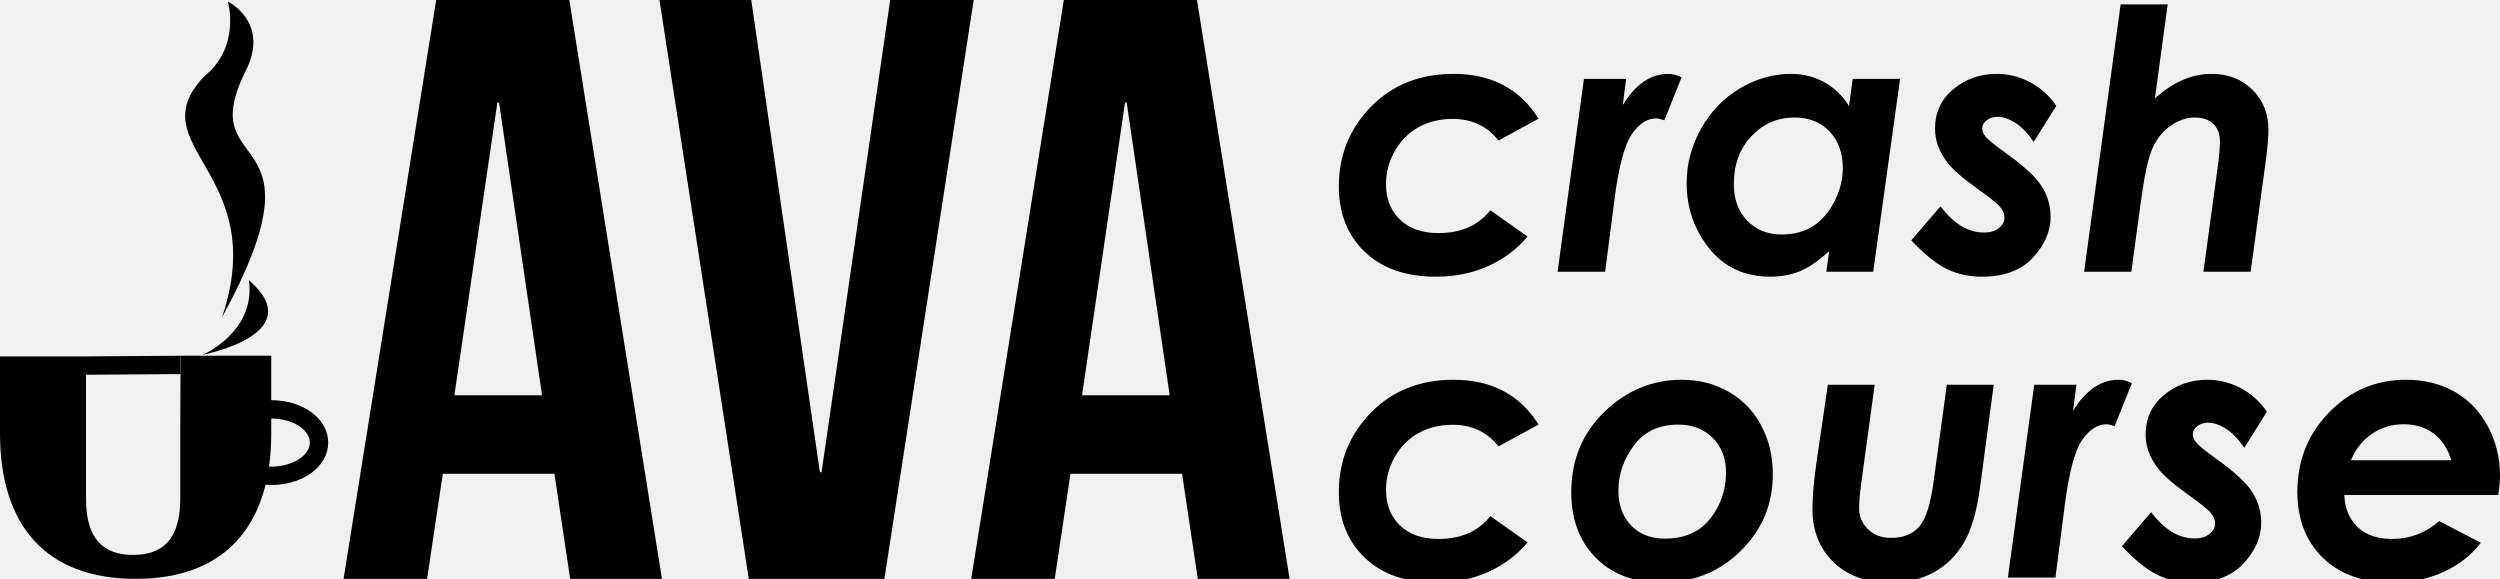
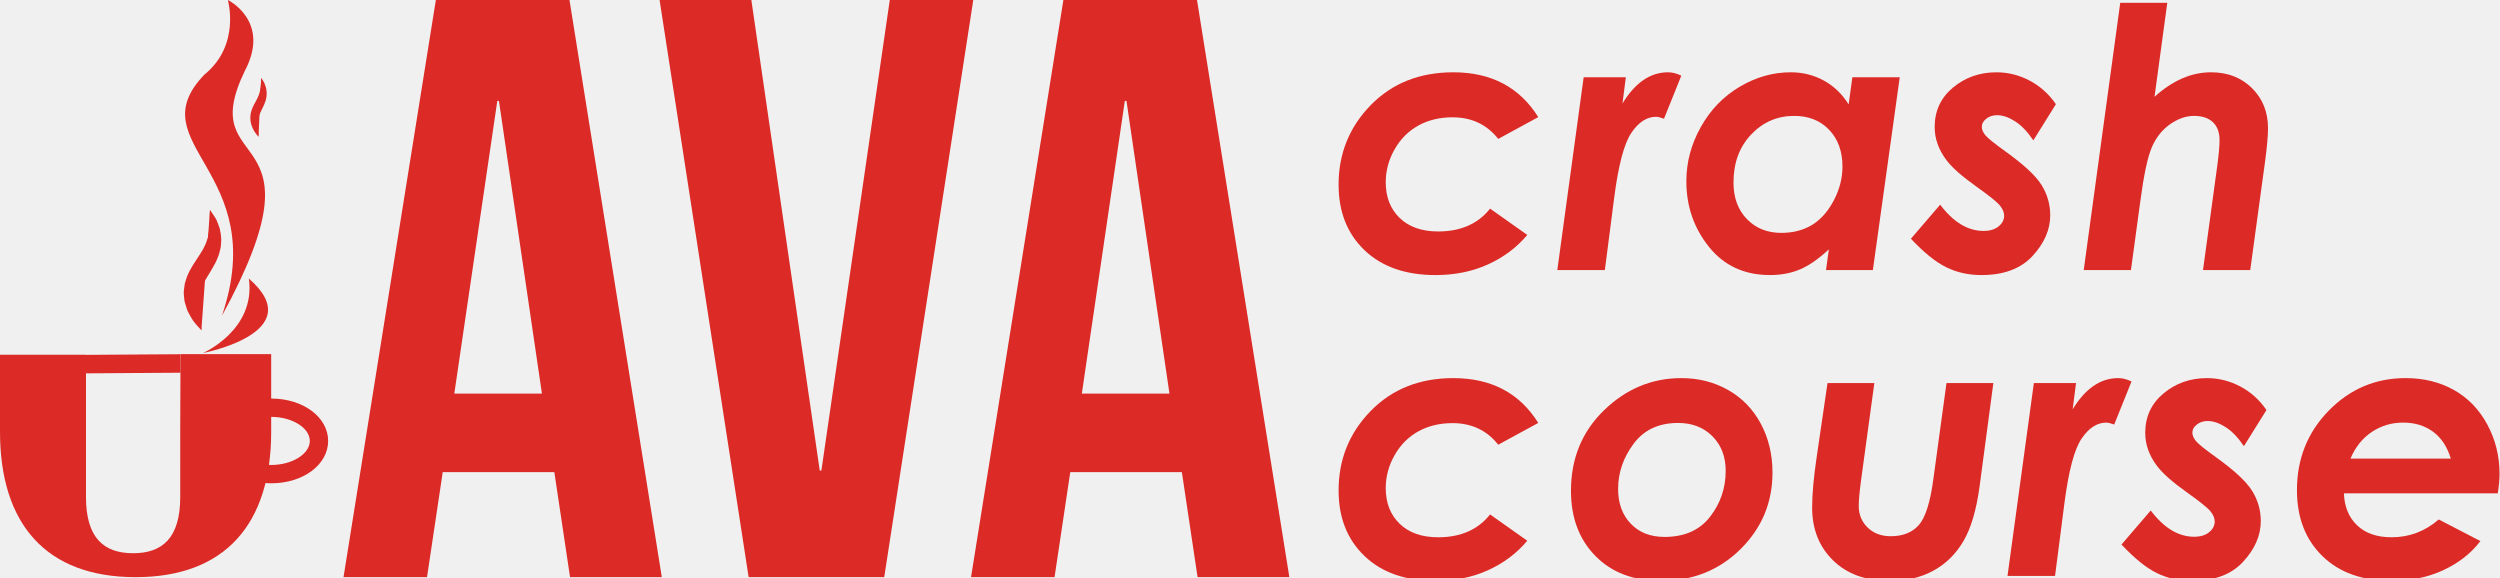
- <svg xmlns="http://www.w3.org/2000/svg" version="1.1" id="Layer_1" x="0px" y="0px" width="545.548px" height="126.315px" viewBox="0 0 545.548 126.315" enable-background="new 0 0 545.548 126.315" xml:space="preserve">
+ <svg xmlns="http://www.w3.org/2000/svg" version="1.1" id="Layer_1" x="0px" y="0px" width="545.649px" height="125.971px" viewBox="0 0 545.649 125.971" enable-background="new 0 0 545.649 125.971" xml:space="preserve">
+   <style>
+         path,
+         rect {
+             fill: #dc2a26
+         }
+ 
+     </style>
  <g>
-     <path d="M144.449,126.315h-20.03l-3.428-22.917H96.629l-3.429,22.917H74.975L95.186,0h29.053L144.449,126.315z M99.156,86.255   h19.127L108.9,22.376h-0.361L99.156,86.255z" />
-     <path d="M178.916,103.037h0.361L194.254,0h18.226l-19.489,126.315h-29.594L143.909,0h20.03L178.916,103.037z" />
-     <path d="M281.413,126.315h-20.03l-3.428-22.917h-24.361l-3.429,22.917h-18.226L232.15,0h29.053L281.413,126.315z M236.12,86.255   h19.127l-9.383-63.879h-0.361L236.12,86.255z" />
+     <path d="M144.449,125.971h-20.03l-3.428-22.917H96.629l-3.429,22.917H74.975L95.186-0.345h29.053L144.449,125.971z M99.156,85.911   h19.127L108.9,22.031h-0.361L99.156,85.911z" />
+     <path d="M178.916,102.692h0.361L194.254-0.345h18.226l-19.489,126.315h-29.594L143.909-0.345h20.03L178.916,102.692z" />
+     <path d="M281.413,125.971h-20.03l-3.428-22.917h-24.361l-3.429,22.917h-18.226L232.15-0.345h29.053L281.413,125.971z    M236.12,85.911h19.127l-9.383-63.879h-0.361L236.12,85.911z" />
  </g>
  <g>
-     <path d="M18.767,77.774v15.608v15.437c0,9.023,3.97,12.271,10.286,12.271c6.315,0,10.286-3.248,10.286-12.271l0.001-15.437   l0.06-15.75h19.789v16.924c0,20.21-10.105,31.759-29.594,31.759C10.105,126.315,0,114.767,0,94.557V77.774H18.767z" />
+     <path d="M18.767,77.43v15.608v15.437c0,9.023,3.97,12.271,10.286,12.271c6.315,0,10.286-3.248,10.286-12.271l0.001-15.437   l0.06-15.75h19.789v16.924c0,20.21-10.105,31.759-29.594,31.759C10.105,125.971,0,114.422,0,94.212V77.43H18.767z" />
  </g>
-   <rect x="27.083" y="69.387" transform="matrix(0.0068 1 -1 0.0068 108.5862 50.0762)" width="4" height="20.633" />
-   <path d="M49.73,0.345c0,0,2.848,9.827-5.095,16.262c-14.743,15.291,14.596,20.873,3.799,52.668  c23.701-43.361-6.223-30.148,4.966-53.396C59.231,4.956,49.73,0.345,49.73,0.345z" />
-   <path d="M44.293,77.399c0,0,11.572-5,10.029-16.25C67.824,72.899,44.293,77.399,44.293,77.399z" />
-   <path d="M59.188,105.83c-6.971,0-12.431-4.063-12.431-9.25c0-5.186,5.46-9.249,12.431-9.249c6.971,0,12.432,4.063,12.432,9.249  C71.619,101.767,66.159,105.83,59.188,105.83z M59.188,91.331c-4.57,0-8.431,2.403-8.431,5.249c0,2.846,3.861,5.25,8.431,5.25  c4.57,0,8.432-2.404,8.432-5.25C67.619,93.734,63.758,91.331,59.188,91.331z" />
+   <rect x="27.065" y="69.08" transform="matrix(0.0068 1 -1 0.0068 108.2807 49.7759)" width="4.037" height="20.633" />
+   <path d="M49.73,0c0,0,2.848,9.827-5.095,16.262C29.893,31.552,59.231,37.135,48.435,68.93c23.701-43.361-6.223-30.148,4.966-53.396  C59.231,4.611,49.73,0,49.73,0z" />
+   <path d="M44.293,77.055c0,0,11.572-5,10.029-16.25C67.824,72.555,44.293,77.055,44.293,77.055z" />
+   <path d="M59.188,105.485c-6.971,0-12.431-4.063-12.431-9.25c0-5.186,5.46-9.249,12.431-9.249c6.971,0,12.432,4.063,12.432,9.249  C71.619,101.422,66.159,105.485,59.188,105.485z M59.188,90.986c-4.57,0-8.431,2.403-8.431,5.249c0,2.846,3.861,5.25,8.431,5.25  c4.57,0,8.432-2.404,8.432-5.25C67.619,93.39,63.758,90.986,59.188,90.986z" />
  <g>
-     <path d="M335.74,25.906l-8.738,4.756c-2.475-3.141-5.799-4.712-9.975-4.712c-2.809,0-5.296,0.599-7.462,1.796   c-2.165,1.198-3.892,2.929-5.181,5.195c-1.289,2.266-1.933,4.661-1.933,7.185c0,3.245,1.018,5.845,3.054,7.802   c2.036,1.958,4.833,2.936,8.39,2.936c4.922,0,8.699-1.661,11.328-4.983l8.119,5.738c-2.297,2.74-5.154,4.885-8.573,6.436   s-7.232,2.326-11.438,2.326c-6.554,0-11.721-1.805-15.501-5.416c-3.78-3.611-5.67-8.381-5.67-14.313   c0-6.783,2.335-12.566,7.005-17.351c4.67-4.784,10.681-7.176,18.035-7.176C325.483,16.124,331.663,19.384,335.74,25.906z" />
-     <path d="M345.649,17.207h9.205l-0.735,5.726c2.759-4.539,6.073-6.809,9.942-6.809c0.928,0,1.896,0.247,2.901,0.74l-3.778,9.393   c-0.785-0.282-1.36-0.423-1.727-0.423c-2.015,0-3.813,1.167-5.395,3.501c-1.583,2.334-2.832,7.047-3.747,14.139l-2.041,15.822   h-10.376L345.649,17.207z" />
-     <path d="M404.295,17.207h10.342l-5.868,42.089h-10.225l0.618-4.521c-2.247,2.087-4.345,3.542-6.294,4.367   c-1.949,0.824-4.137,1.236-6.565,1.236c-5.577,0-10.012-2.05-13.304-6.151c-3.292-4.101-4.938-8.872-4.938-14.313   c0-4.152,1.053-8.104,3.16-11.857c2.106-3.752,4.935-6.679,8.485-8.781c3.55-2.102,7.263-3.153,11.139-3.153   c2.601,0,5,0.597,7.199,1.792c2.198,1.194,4.012,2.934,5.442,5.218L404.295,17.207z M388.784,51.172   c2.543,0,4.762-0.566,6.657-1.699c1.894-1.133,3.483-2.909,4.769-5.329c1.284-2.42,1.927-4.892,1.927-7.415   c0-3.334-0.967-6.016-2.9-8.045c-1.934-2.029-4.483-3.044-7.649-3.044c-3.686,0-6.813,1.354-9.382,4.062   c-2.569,2.708-3.854,6.203-3.854,10.484c0,3.301,0.973,5.958,2.919,7.969C383.217,50.166,385.721,51.172,388.784,51.172z" />
-     <path d="M448.719,23.087l-4.924,7.892c-1.267-1.882-2.599-3.269-3.995-4.159c-1.396-0.89-2.702-1.334-3.917-1.334   c-0.931,0-1.719,0.258-2.365,0.773c-0.647,0.516-0.97,1.097-0.97,1.741c0,0.619,0.258,1.238,0.776,1.857   c0.491,0.619,1.978,1.818,4.46,3.598c3.956,2.837,6.562,5.268,7.816,7.292c1.253,2.025,1.881,4.223,1.881,6.596   c0,3.121-1.283,6.074-3.849,8.859c-2.566,2.785-6.286,4.178-11.161,4.178c-2.812,0-5.371-0.567-7.679-1.702   c-2.308-1.134-4.881-3.21-7.717-6.228l6.383-7.428c2.888,3.817,6.047,5.726,9.478,5.726c1.367,0,2.457-0.329,3.269-0.986   c0.813-0.658,1.219-1.438,1.219-2.341c0-0.722-0.31-1.463-0.928-2.224c-0.619-0.761-2.309-2.121-5.068-4.082   c-3.198-2.269-5.403-4.216-6.615-5.841c-1.702-2.269-2.553-4.667-2.553-7.195c0-3.533,1.334-6.409,4.004-8.627   c2.669-2.218,5.822-3.327,9.458-3.327c2.553,0,4.977,0.606,7.273,1.818C445.289,19.154,447.197,20.869,448.719,23.087z" />
-     <path d="M462.763,0.959h10.268l-2.79,20.515c3.955-3.567,8.064-5.351,12.329-5.351c3.645,0,6.629,1.156,8.955,3.466   c2.326,2.31,3.489,5.221,3.489,8.732c0,1.652-0.219,4.118-0.658,7.396l-3.222,23.579h-10.307l3.145-23.018   c0.31-2.373,0.464-4.152,0.464-5.338c0-1.702-0.484-3.011-1.453-3.927c-0.968-0.915-2.343-1.373-4.125-1.373   c-1.729,0-3.46,0.6-5.19,1.8c-1.73,1.2-3.06,2.864-3.99,4.993s-1.782,6.122-2.556,11.979L465.1,59.296h-10.307L462.763,0.959z" />
-     <path d="M335.74,92.653l-8.738,4.756c-2.475-3.141-5.799-4.712-9.975-4.712c-2.809,0-5.296,0.599-7.462,1.796   c-2.165,1.198-3.892,2.929-5.181,5.195c-1.289,2.266-1.933,4.661-1.933,7.185c0,3.245,1.018,5.845,3.054,7.802   c2.036,1.958,4.833,2.936,8.39,2.936c4.922,0,8.699-1.661,11.328-4.983l8.119,5.738c-2.297,2.74-5.154,4.885-8.573,6.436   s-7.232,2.326-11.438,2.326c-6.554,0-11.721-1.805-15.501-5.416c-3.78-3.611-5.67-8.381-5.67-14.313   c0-6.783,2.335-12.566,7.005-17.351c4.67-4.784,10.681-7.176,18.035-7.176C325.483,82.871,331.663,86.131,335.74,92.653z" />
-     <path d="M366.978,82.871c3.739,0,7.138,0.864,10.194,2.592c3.056,1.728,5.435,4.178,7.137,7.35s2.553,6.731,2.553,10.677   c0,6.551-2.334,12.127-7.002,16.731c-4.668,4.604-10.445,6.905-17.331,6.905c-5.983,0-10.754-1.812-14.313-5.435   c-3.559-3.623-5.338-8.362-5.338-14.217c0-7.066,2.411-12.934,7.234-17.602C354.934,85.205,360.557,82.871,366.978,82.871z    M366.26,92.658c-4.223,0-7.46,1.516-9.713,4.545c-2.253,3.031-3.379,6.313-3.379,9.846c0,3.146,0.92,5.681,2.761,7.602   c1.841,1.921,4.293,2.882,7.357,2.882c4.352,0,7.667-1.463,9.945-4.391c2.278-2.927,3.418-6.273,3.418-10.039   c0-3.095-0.966-5.609-2.896-7.543C371.822,93.625,369.324,92.658,366.26,92.658z" />
-     <path d="M398.872,83.954h10.221l-2.939,21.509c-0.31,2.373-0.464,4.153-0.464,5.339c0,1.856,0.645,3.417,1.936,4.681   c1.291,1.264,2.969,1.896,5.035,1.896c2.66,0,4.706-0.813,6.139-2.437c1.433-1.625,2.486-4.926,3.157-9.903l2.881-21.083h10.229   l-3.015,22.637c-0.699,5.105-1.869,9.056-3.511,11.854c-1.642,2.797-3.82,4.944-6.535,6.439c-2.715,1.496-5.909,2.243-9.58,2.243   c-5.171,0-9.282-1.49-12.334-4.47c-3.051-2.98-4.577-6.831-4.577-11.553c0-2.888,0.336-6.6,1.011-11.139L398.872,83.954z" />
-     <path d="M443.909,83.954h9.205l-0.735,5.726c2.759-4.539,6.073-6.809,9.942-6.809c0.928,0,1.896,0.247,2.901,0.74l-3.778,9.393   c-0.785-0.282-1.36-0.423-1.727-0.423c-2.015,0-3.813,1.167-5.395,3.501c-1.583,2.334-2.832,7.047-3.747,14.139l-2.041,15.822   h-10.376L443.909,83.954z" />
-     <path d="M494.677,89.834l-4.924,7.892c-1.267-1.882-2.599-3.269-3.995-4.159c-1.396-0.89-2.702-1.334-3.917-1.334   c-0.931,0-1.719,0.258-2.365,0.773c-0.647,0.516-0.97,1.097-0.97,1.741c0,0.619,0.258,1.238,0.776,1.857   c0.491,0.619,1.978,1.818,4.46,3.598c3.956,2.837,6.562,5.268,7.816,7.292c1.253,2.025,1.881,4.223,1.881,6.596   c0,3.121-1.283,6.074-3.849,8.859c-2.566,2.785-6.286,4.178-11.161,4.178c-2.812,0-5.371-0.567-7.679-1.702   c-2.308-1.134-4.881-3.21-7.717-6.228l6.383-7.428c2.888,3.817,6.047,5.726,9.478,5.726c1.367,0,2.457-0.329,3.269-0.986   c0.813-0.658,1.219-1.438,1.219-2.341c0-0.722-0.31-1.463-0.928-2.224c-0.619-0.761-2.309-2.121-5.068-4.082   c-3.198-2.269-5.403-4.216-6.615-5.841c-1.702-2.269-2.553-4.667-2.553-7.195c0-3.533,1.334-6.409,4.004-8.627   c2.669-2.218,5.822-3.327,9.458-3.327c2.553,0,4.977,0.606,7.273,1.818C491.247,85.901,493.155,87.616,494.677,89.834z" />
-     <path d="M532.279,113.726l9.091,4.711c-2.038,2.678-4.739,4.795-8.104,6.353c-3.366,1.557-7.099,2.336-11.2,2.336   c-6.421,0-11.483-1.805-15.184-5.416c-3.701-3.611-5.551-8.408-5.551-14.391c0-6.834,2.314-12.617,6.944-17.35   c4.629-4.732,10.219-7.099,16.77-7.099c3.946,0,7.459,0.864,10.542,2.592c3.082,1.728,5.513,4.243,7.292,7.543   c1.779,3.302,2.669,6.886,2.669,10.754c0,1.213-0.129,2.631-0.387,4.255h-33.579c0.103,2.926,1.064,5.257,2.882,6.992   c1.818,1.735,4.326,2.603,7.524,2.603C525.857,117.61,529.287,116.315,532.279,113.726z M534.91,100.434   c-0.774-2.579-2.063-4.532-3.869-5.861c-1.806-1.328-3.984-1.992-6.538-1.992c-2.528,0-4.811,0.684-6.847,2.05   c-2.038,1.367-3.585,3.301-4.643,5.803H534.91z" />
+     <path d="M335.74,25.561l-8.738,4.756c-2.475-3.141-5.799-4.712-9.975-4.712c-2.809,0-5.296,0.599-7.462,1.796   c-2.165,1.198-3.892,2.929-5.181,5.195c-1.289,2.266-1.933,4.661-1.933,7.185c0,3.245,1.018,5.845,3.054,7.802   c2.036,1.958,4.833,2.936,8.39,2.936c4.922,0,8.699-1.661,11.328-4.983l8.119,5.738c-2.297,2.74-5.154,4.885-8.573,6.436   s-7.232,2.326-11.438,2.326c-6.554,0-11.721-1.805-15.501-5.416c-3.78-3.611-5.67-8.381-5.67-14.313   c0-6.783,2.335-12.566,7.005-17.351c4.67-4.784,10.681-7.176,18.035-7.176C325.483,15.779,331.663,19.04,335.74,25.561z" />
+     <path d="M345.649,16.862h9.205l-0.735,5.726c2.759-4.539,6.073-6.809,9.942-6.809c0.928,0,1.896,0.247,2.901,0.74l-3.778,9.393   c-0.785-0.282-1.36-0.423-1.727-0.423c-2.015,0-3.813,1.167-5.395,3.501c-1.583,2.334-2.832,7.047-3.747,14.139l-2.041,15.822   h-10.376L345.649,16.862z" />
+     <path d="M404.296,16.862h10.342l-5.868,42.089h-10.225l0.618-4.521c-2.247,2.087-4.345,3.542-6.294,4.367   c-1.949,0.824-4.137,1.236-6.565,1.236c-5.577,0-10.012-2.05-13.304-6.151c-3.292-4.101-4.938-8.872-4.938-14.313   c0-4.152,1.053-8.104,3.16-11.857c2.106-3.752,4.935-6.679,8.485-8.781c3.55-2.102,7.263-3.153,11.139-3.153   c2.601,0,5,0.597,7.199,1.792c2.198,1.194,4.012,2.934,5.442,5.218L404.296,16.862z M388.784,50.827   c2.543,0,4.762-0.566,6.657-1.699c1.894-1.133,3.483-2.909,4.769-5.329c1.284-2.42,1.927-4.892,1.927-7.415   c0-3.334-0.967-6.016-2.9-8.045c-1.934-2.029-4.483-3.044-7.649-3.044c-3.686,0-6.813,1.354-9.382,4.062   c-2.569,2.708-3.854,6.203-3.854,10.484c0,3.301,0.973,5.958,2.919,7.969C383.218,49.821,385.722,50.827,388.784,50.827z" />
+     <path d="M448.72,22.742l-4.924,7.892c-1.267-1.882-2.599-3.269-3.995-4.159c-1.396-0.89-2.702-1.334-3.917-1.334   c-0.931,0-1.719,0.258-2.365,0.773c-0.647,0.516-0.97,1.097-0.97,1.741c0,0.619,0.258,1.238,0.776,1.857   c0.491,0.619,1.978,1.818,4.46,3.598c3.956,2.837,6.562,5.268,7.816,7.292c1.253,2.025,1.881,4.223,1.881,6.596   c0,3.121-1.283,6.074-3.849,8.859c-2.566,2.785-6.286,4.178-11.161,4.178c-2.812,0-5.371-0.567-7.679-1.702   c-2.308-1.134-4.881-3.21-7.717-6.228l6.383-7.428c2.888,3.817,6.047,5.726,9.478,5.726c1.367,0,2.457-0.329,3.269-0.986   c0.813-0.658,1.219-1.438,1.219-2.341c0-0.722-0.31-1.463-0.928-2.224c-0.619-0.761-2.309-2.121-5.068-4.082   c-3.198-2.269-5.403-4.216-6.615-5.841c-1.702-2.269-2.553-4.667-2.553-7.195c0-3.533,1.334-6.409,4.004-8.627   c2.669-2.218,5.822-3.327,9.458-3.327c2.553,0,4.977,0.606,7.273,1.818C445.29,18.81,447.198,20.524,448.72,22.742z" />
+     <path d="M462.764,0.614h10.268l-2.79,20.515c3.955-3.567,8.064-5.351,12.329-5.351c3.645,0,6.629,1.156,8.955,3.466   c2.326,2.31,3.489,5.221,3.489,8.732c0,1.652-0.219,4.118-0.658,7.396l-3.222,23.579h-10.307l3.145-23.018   c0.31-2.373,0.464-4.152,0.464-5.338c0-1.702-0.484-3.011-1.453-3.927c-0.968-0.915-2.343-1.373-4.125-1.373   c-1.729,0-3.46,0.6-5.19,1.8c-1.73,1.2-3.06,2.864-3.99,4.993s-1.782,6.122-2.556,11.979L465.1,58.951h-10.307L462.764,0.614z" />
+     <path d="M335.74,92.308l-8.738,4.756c-2.475-3.141-5.799-4.712-9.975-4.712c-2.809,0-5.296,0.599-7.462,1.796   c-2.165,1.198-3.892,2.929-5.181,5.195c-1.289,2.266-1.933,4.661-1.933,7.185c0,3.245,1.018,5.845,3.054,7.802   c2.036,1.958,4.833,2.936,8.39,2.936c4.922,0,8.699-1.661,11.328-4.983l8.119,5.738c-2.297,2.74-5.154,4.885-8.573,6.436   s-7.232,2.326-11.438,2.326c-6.554,0-11.721-1.805-15.501-5.416c-3.78-3.611-5.67-8.381-5.67-14.313   c0-6.783,2.335-12.566,7.005-17.351c4.67-4.784,10.681-7.176,18.035-7.176C325.483,82.526,331.663,85.787,335.74,92.308z" />
+     <path d="M366.978,82.526c3.739,0,7.138,0.864,10.194,2.592c3.056,1.728,5.435,4.178,7.137,7.35s2.553,6.731,2.553,10.677   c0,6.551-2.334,12.127-7.002,16.731c-4.668,4.604-10.445,6.905-17.331,6.905c-5.983,0-10.754-1.812-14.313-5.435   c-3.559-3.623-5.338-8.362-5.338-14.217c0-7.066,2.411-12.934,7.234-17.602C354.934,84.86,360.557,82.526,366.978,82.526z    M366.26,92.313c-4.223,0-7.46,1.516-9.713,4.545c-2.253,3.031-3.379,6.313-3.379,9.846c0,3.146,0.92,5.681,2.761,7.602   c1.841,1.921,4.293,2.882,7.357,2.882c4.352,0,7.667-1.463,9.945-4.391c2.278-2.927,3.418-6.273,3.418-10.039   c0-3.095-0.966-5.609-2.896-7.543C371.822,93.28,369.324,92.313,366.26,92.313z" />
+     <path d="M398.872,83.609h10.221l-2.939,21.509c-0.31,2.373-0.464,4.153-0.464,5.339c0,1.856,0.645,3.417,1.936,4.681   c1.291,1.264,2.969,1.896,5.035,1.896c2.66,0,4.706-0.813,6.139-2.437c1.433-1.625,2.486-4.926,3.157-9.903l2.881-21.083h10.229   l-3.015,22.637c-0.699,5.105-1.869,9.056-3.511,11.854c-1.642,2.797-3.82,4.944-6.535,6.439c-2.715,1.496-5.909,2.243-9.58,2.243   c-5.171,0-9.282-1.49-12.334-4.47c-3.051-2.98-4.577-6.831-4.577-11.553c0-2.888,0.336-6.6,1.011-11.139L398.872,83.609z" />
+     <path d="M443.909,83.609h9.205l-0.735,5.726c2.759-4.539,6.073-6.809,9.942-6.809c0.928,0,1.896,0.247,2.901,0.74l-3.778,9.393   c-0.785-0.282-1.36-0.423-1.727-0.423c-2.015,0-3.813,1.167-5.395,3.501c-1.583,2.334-2.832,7.047-3.747,14.139l-2.041,15.822   h-10.376L443.909,83.609z" />
+     <path d="M494.677,89.489l-4.924,7.892c-1.267-1.882-2.599-3.269-3.995-4.159c-1.396-0.89-2.702-1.334-3.917-1.334   c-0.931,0-1.719,0.258-2.365,0.773c-0.647,0.516-0.97,1.097-0.97,1.741c0,0.619,0.258,1.238,0.776,1.857   c0.491,0.619,1.978,1.818,4.46,3.598c3.956,2.837,6.562,5.268,7.816,7.292c1.253,2.025,1.881,4.223,1.881,6.596   c0,3.121-1.283,6.074-3.849,8.859c-2.566,2.785-6.286,4.178-11.161,4.178c-2.812,0-5.371-0.567-7.679-1.702   c-2.308-1.134-4.881-3.21-7.717-6.228l6.383-7.428c2.888,3.817,6.047,5.726,9.478,5.726c1.367,0,2.457-0.329,3.269-0.986   c0.813-0.658,1.219-1.438,1.219-2.341c0-0.722-0.31-1.463-0.928-2.224c-0.619-0.761-2.309-2.121-5.068-4.082   c-3.198-2.269-5.403-4.216-6.615-5.841c-1.702-2.269-2.553-4.667-2.553-7.195c0-3.533,1.334-6.409,4.004-8.627   c2.669-2.218,5.822-3.327,9.458-3.327c2.553,0,4.977,0.606,7.273,1.818C491.247,85.557,493.155,87.271,494.677,89.489z" />
+     <path d="M532.279,113.381l9.091,4.711c-2.038,2.678-4.739,4.795-8.104,6.353c-3.366,1.557-7.099,2.336-11.2,2.336   c-6.421,0-11.483-1.805-15.184-5.416c-3.701-3.611-5.551-8.408-5.551-14.391c0-6.834,2.314-12.617,6.944-17.35   c4.629-4.732,10.219-7.099,16.77-7.099c3.946,0,7.459,0.864,10.542,2.592c3.082,1.728,5.513,4.243,7.292,7.543   c1.779,3.302,2.669,6.886,2.669,10.754c0,1.213-0.129,2.631-0.387,4.255h-33.579c0.103,2.926,1.064,5.257,2.882,6.992   c1.818,1.735,4.326,2.603,7.524,2.603C525.857,117.265,529.287,115.97,532.279,113.381z M534.91,100.089   c-0.774-2.579-2.063-4.532-3.869-5.861c-1.806-1.328-3.984-1.992-6.538-1.992c-2.528,0-4.811,0.684-6.847,2.05   c-2.038,1.367-3.585,3.301-4.643,5.803H534.91z" />
+   </g>
+   <g>
+     <path fill="#FFFFFF" d="M45.83,45.84c4.887,13.162-9.226,12.249-1.875,26.223" />
+     <path d="M45.83,45.84c0,0,0.293,0.367,0.728,1.032c0.206,0.341,0.504,0.718,0.733,1.227c0.216,0.53,0.464,1.153,0.693,1.868   c0.143,0.713,0.29,1.512,0.309,2.377c-0.014,0.433-0.054,0.881-0.088,1.344c-0.025,0.467-0.193,0.902-0.296,1.372   c-0.1,0.48-0.281,0.913-0.469,1.349c-0.178,0.448-0.372,0.891-0.602,1.28c-0.427,0.838-0.916,1.571-1.338,2.291   c-0.456,0.699-0.811,1.366-1.153,2c-0.126,0.321-0.267,0.635-0.42,0.945c-0.091,0.318-0.168,0.635-0.279,0.947   c-0.139,0.309-0.09,0.646-0.17,0.965c-0.05,0.323-0.125,0.642-0.098,0.973c0.026,0.653-0.071,1.301,0.048,1.912   c0.078,0.608,0.092,1.199,0.158,1.722c0.109,0.509,0.169,0.978,0.228,1.364c0.113,0.775,0.143,1.255,0.143,1.255   s-0.336-0.311-0.864-0.918c-0.261-0.305-0.591-0.677-0.928-1.131c-0.32-0.464-0.63-1.03-0.967-1.66   c-0.376-0.61-0.556-1.394-0.811-2.209c-0.149-0.403-0.163-0.857-0.212-1.32c-0.025-0.463-0.119-0.943-0.042-1.431   c0.046-0.488,0.113-0.99,0.196-1.493c0.134-0.479,0.285-0.965,0.452-1.45c0.369-0.924,0.838-1.797,1.315-2.569   c0.466-0.715,0.931-1.43,1.39-2.134c0.23-0.336,0.416-0.655,0.597-0.967c0.191-0.315,0.377-0.627,0.505-0.935   c0.132-0.311,0.321-0.61,0.417-0.921c0.102-0.311,0.194-0.621,0.31-0.924c0.128-0.303,0.12-0.625,0.199-0.929   c0.057-0.306,0.138-0.612,0.173-0.904c0.026-0.576,0.088-1.136,0.14-1.655c0.006-0.526-0.028-1.021-0.025-1.413   C45.791,46.306,45.83,45.84,45.83,45.84z" />
+   </g>
+   <g>
+     <path fill="#FFFFFF" d="M57.012,17.007c2.075,6.48-3.678,5.942-0.594,12.837" />
+     <path d="M57.012,17.007c0,0,0.135,0.181,0.339,0.506c0.096,0.166,0.231,0.355,0.34,0.598c0.103,0.254,0.22,0.55,0.322,0.889   c0.086,0.337,0.152,0.712,0.191,1.12c-0.003,0.408,0.006,0.855-0.101,1.296c-0.033,0.229-0.092,0.45-0.168,0.662   c-0.069,0.217-0.141,0.443-0.234,0.639c-0.17,0.418-0.373,0.793-0.545,1.154c-0.187,0.354-0.334,0.686-0.469,1.005   c-0.057,0.16-0.114,0.319-0.17,0.476c-0.036,0.16-0.071,0.319-0.118,0.477c-0.041,0.323-0.116,0.643-0.111,0.966   c0.005,0.321-0.043,0.639-0.005,0.938c0.03,0.297,0.025,0.583,0.042,0.837c0.037,0.25,0.05,0.478,0.066,0.666   c0.027,0.378,0.027,0.609,0.027,0.609s-0.153-0.159-0.397-0.461c-0.25-0.3-0.579-0.75-0.853-1.373   c-0.168-0.297-0.265-0.664-0.378-1.052c-0.114-0.385-0.141-0.834-0.158-1.291c0.014-0.465,0.072-0.945,0.215-1.409   c0.134-0.458,0.327-0.894,0.521-1.286c0.193-0.361,0.387-0.723,0.578-1.079c0.17-0.337,0.345-0.645,0.455-0.958   c0.143-0.307,0.209-0.622,0.307-0.926c0.055-0.309,0.125-0.618,0.167-0.905c0.013-0.283,0.048-0.557,0.079-0.808   c0.006-0.264,0.011-0.493,0.015-0.683C56.984,17.231,57.012,17.007,57.012,17.007z" />
  </g>
</svg>
